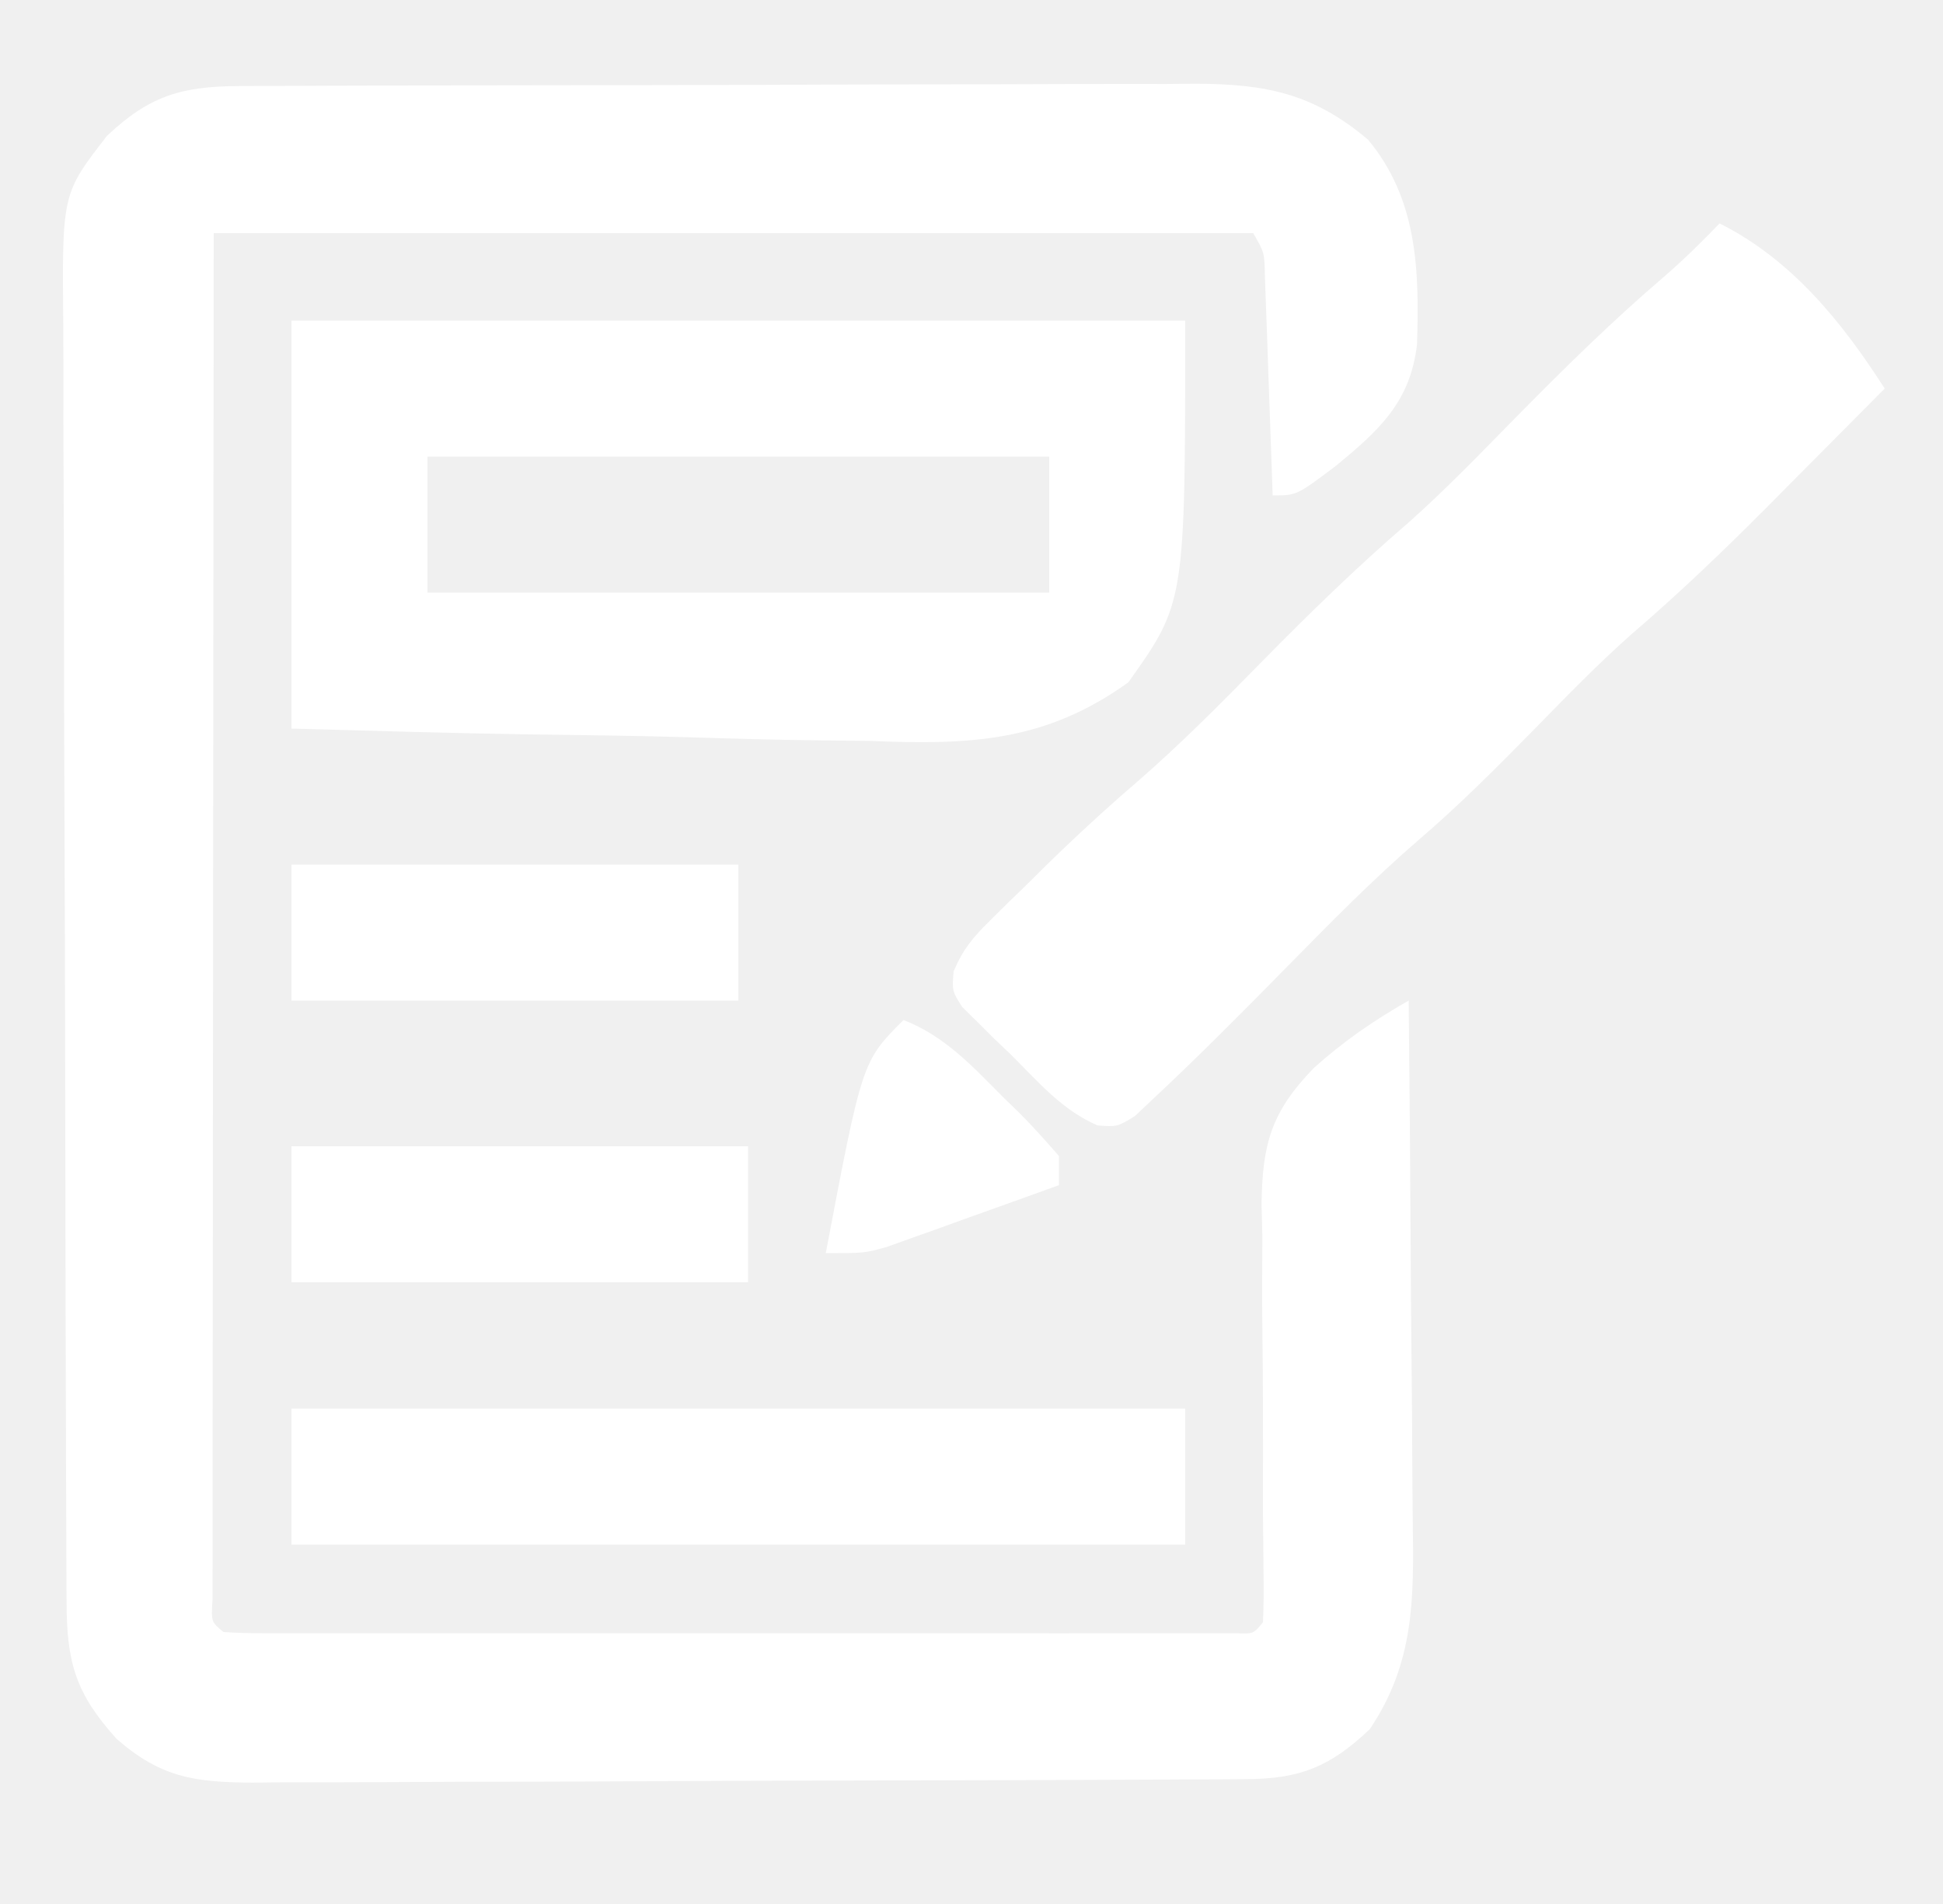
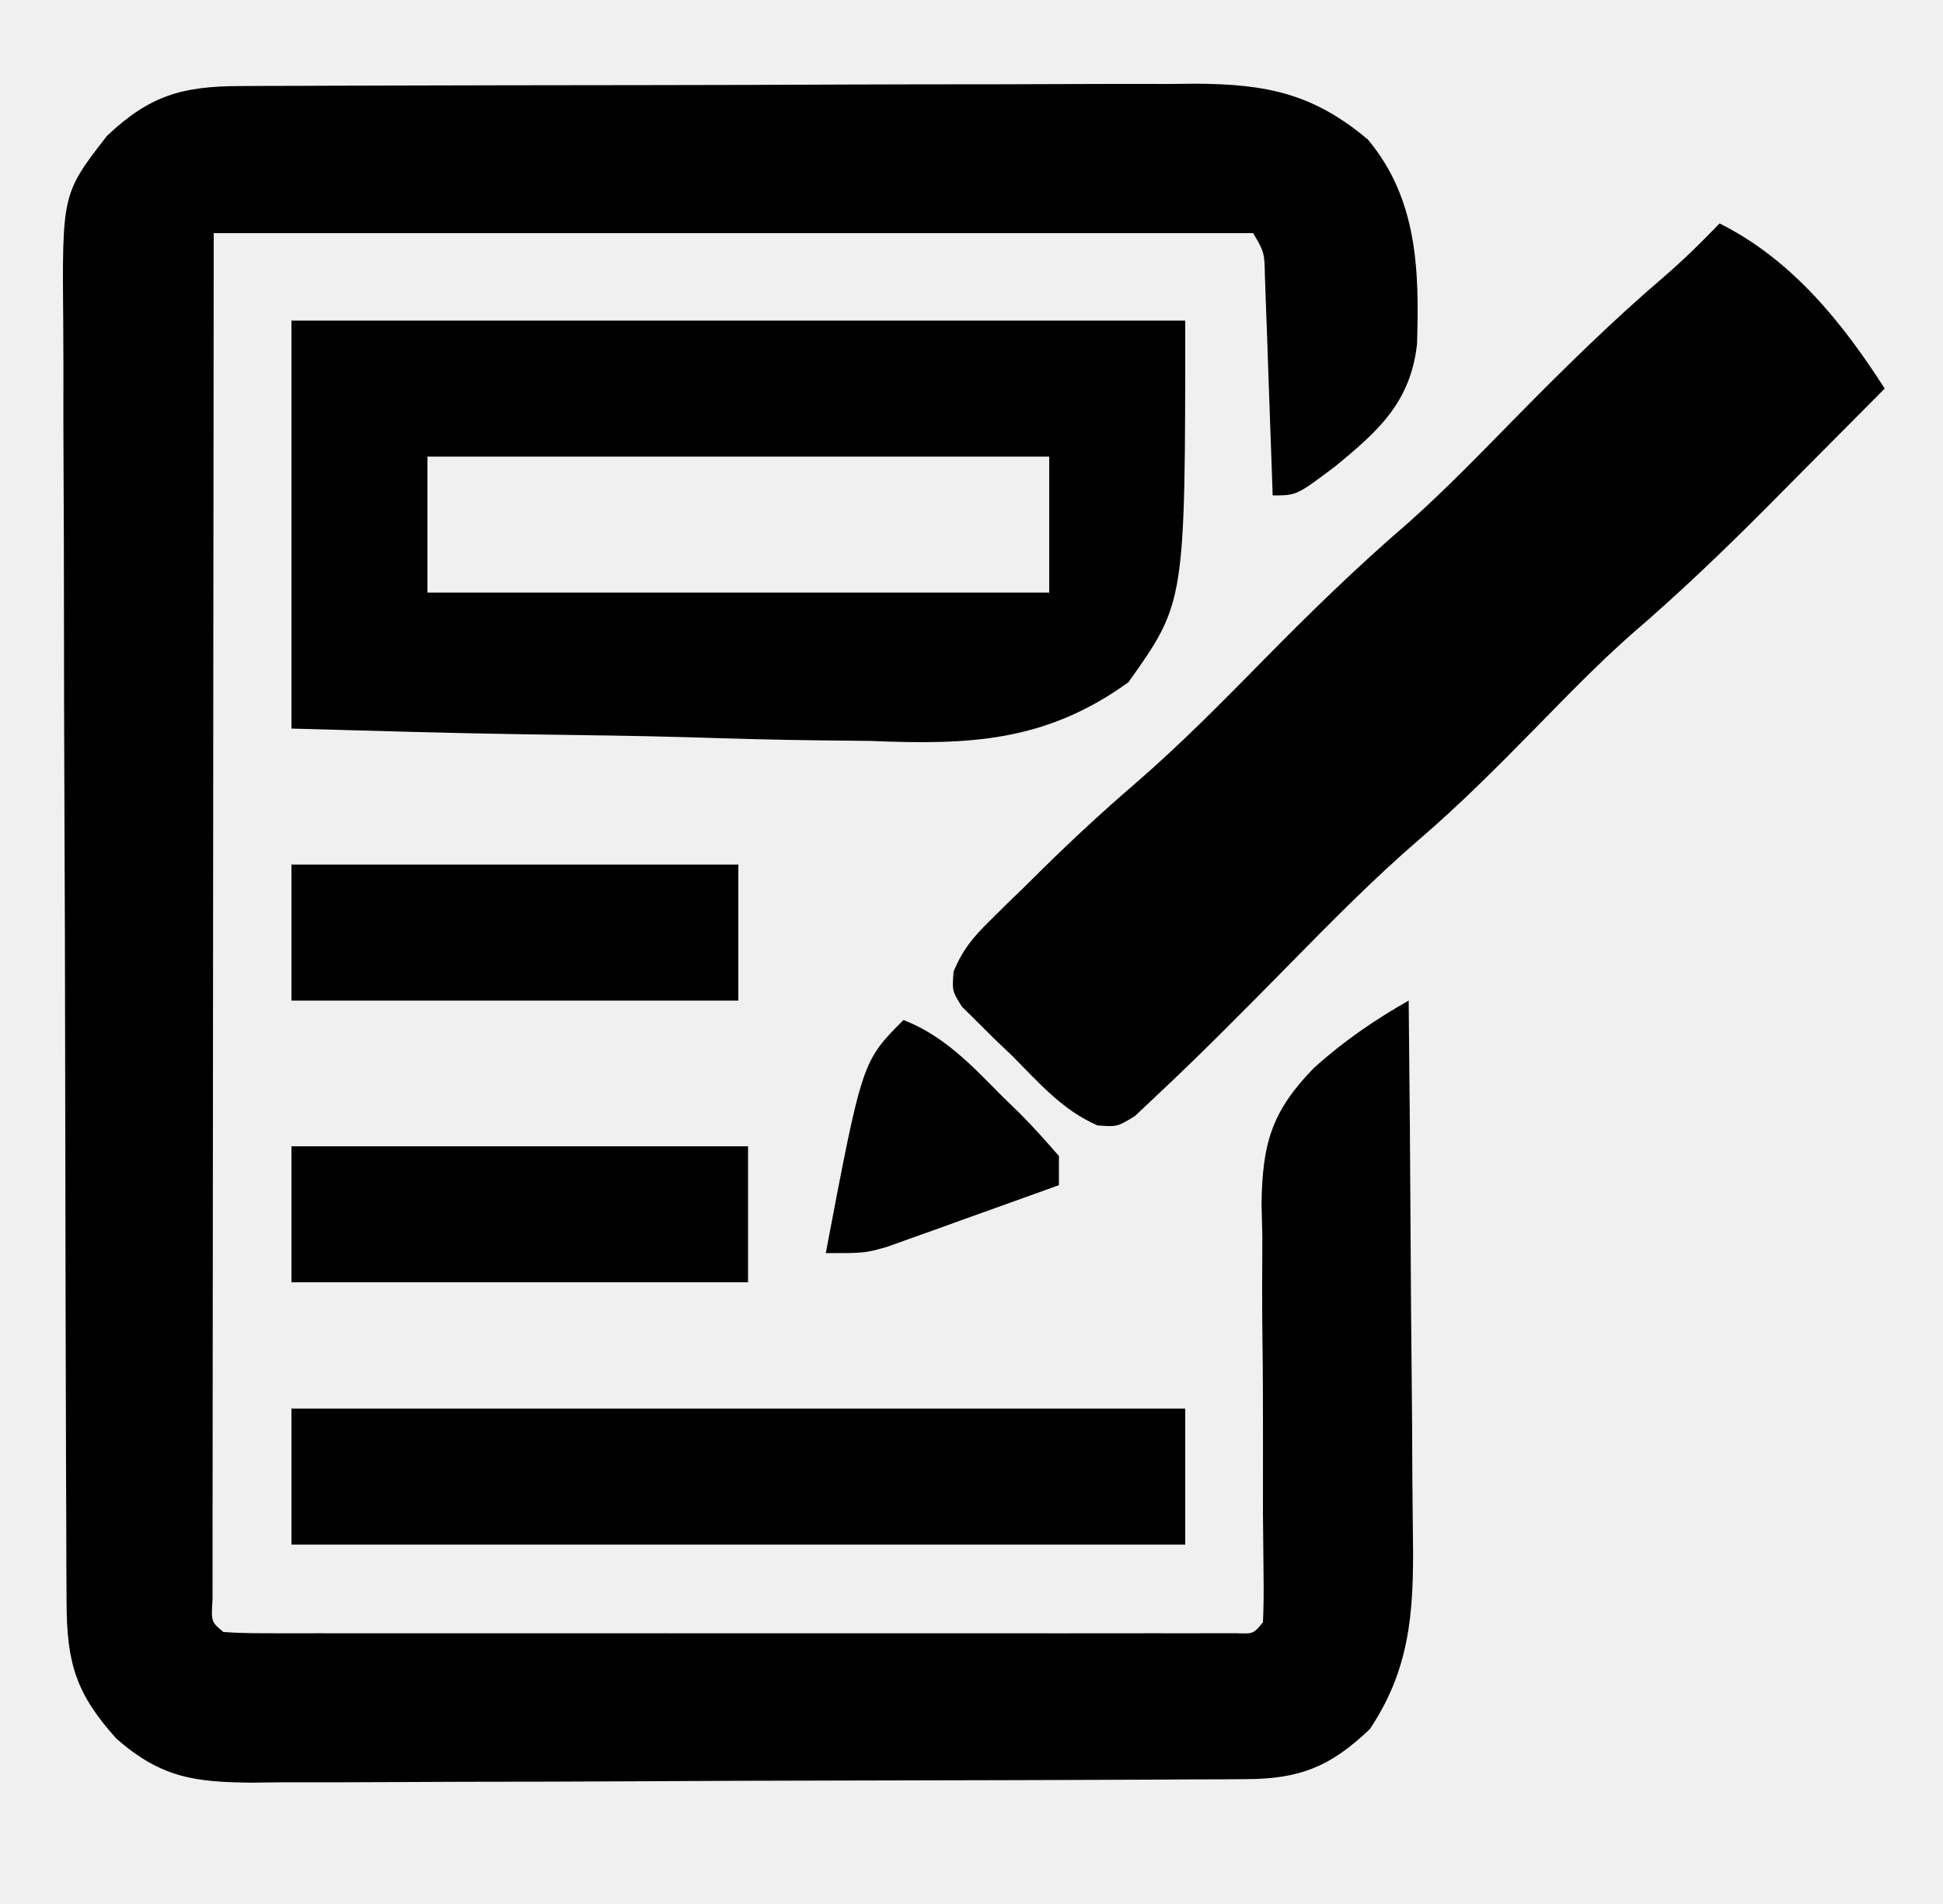
- <svg xmlns="http://www.w3.org/2000/svg" version="1.1" width="200" height="196">
-   <path d="M0 0 C0.929 -0.006 1.859 -0.011 2.816 -0.017 C3.829 -0.018 4.841 -0.02 5.885 -0.021 C6.957 -0.026 8.029 -0.031 9.133 -0.036 C12.681 -0.05 16.23 -0.057 19.778 -0.063 C22.244 -0.068 24.71 -0.074 27.176 -0.08 C32.349 -0.09 37.521 -0.096 42.694 -0.1 C49.318 -0.105 55.942 -0.129 62.567 -0.158 C67.662 -0.176 72.757 -0.182 77.852 -0.183 C80.294 -0.186 82.736 -0.194 85.177 -0.207 C88.596 -0.224 92.013 -0.222 95.431 -0.216 C96.438 -0.225 97.444 -0.234 98.481 -0.244 C105.673 -0.201 110.525 0.753 116.165 5.515 C121.25 11.618 121.459 18.916 121.211 26.578 C120.535 32.537 117.258 35.486 112.797 39.143 C108.819 42.14 108.819 42.14 106.352 42.14 C106.327 41.394 106.302 40.647 106.276 39.877 C106.16 36.506 106.038 33.136 105.915 29.765 C105.875 28.59 105.836 27.414 105.795 26.203 C105.754 25.081 105.712 23.96 105.669 22.805 C105.632 21.768 105.595 20.731 105.557 19.662 C105.51 17.146 105.51 17.146 104.352 15.14 C69.042 15.14 33.732 15.14 -2.648 15.14 C-2.677 40.532 -2.677 40.532 -2.697 65.924 C-2.703 76.272 -2.71 86.62 -2.723 96.969 C-2.733 104.504 -2.74 112.039 -2.742 119.575 C-2.743 123.567 -2.746 127.559 -2.754 131.552 C-2.76 135.305 -2.763 139.059 -2.761 142.812 C-2.761 144.193 -2.763 145.575 -2.767 146.957 C-2.772 148.835 -2.77 150.713 -2.768 152.591 C-2.77 154.172 -2.77 154.172 -2.771 155.784 C-2.914 158.098 -2.914 158.098 -1.648 159.14 C-0.271 159.238 1.11 159.267 2.49 159.267 C3.382 159.27 4.273 159.273 5.192 159.276 C6.178 159.274 7.164 159.272 8.18 159.27 C9.729 159.272 9.729 159.272 11.309 159.275 C14.74 159.28 18.171 159.277 21.602 159.273 C23.975 159.274 26.348 159.275 28.72 159.276 C33.7 159.278 38.681 159.275 43.661 159.271 C50.06 159.265 56.46 159.268 62.86 159.274 C67.761 159.278 72.663 159.277 77.565 159.274 C79.925 159.274 82.286 159.274 84.646 159.277 C87.939 159.279 91.231 159.275 94.524 159.27 C95.51 159.272 96.496 159.274 97.512 159.276 C98.404 159.273 99.296 159.27 100.214 159.267 C101.384 159.267 101.384 159.267 102.576 159.266 C104.377 159.334 104.377 159.334 105.352 158.14 C105.428 156.561 105.435 154.978 105.415 153.396 C105.405 152.384 105.396 151.372 105.387 150.33 C105.375 149.226 105.364 148.122 105.352 146.984 C105.351 144.659 105.352 142.333 105.356 140.008 C105.36 136.331 105.352 132.657 105.301 128.981 C105.255 125.439 105.268 121.901 105.29 118.359 C105.262 117.271 105.234 116.183 105.206 115.063 C105.302 108.856 106.215 105.58 110.606 101.064 C113.654 98.324 116.793 96.167 120.352 94.14 C120.445 102.738 120.516 111.335 120.559 119.933 C120.58 123.926 120.608 127.919 120.654 131.911 C120.698 135.769 120.721 139.627 120.732 143.485 C120.739 144.952 120.753 146.419 120.775 147.886 C120.888 155.858 120.919 162.325 116.352 169.14 C112.301 172.994 109.19 174.259 103.666 174.288 C102.221 174.298 102.221 174.298 100.747 174.309 C99.165 174.313 99.165 174.313 97.55 174.317 C96.438 174.324 95.325 174.331 94.179 174.337 C90.491 174.357 86.802 174.369 83.114 174.379 C81.855 174.383 80.597 174.387 79.3 174.391 C73.328 174.41 67.355 174.424 61.382 174.433 C54.494 174.442 47.606 174.469 40.718 174.509 C34.747 174.543 28.777 174.555 22.805 174.559 C20.268 174.564 17.73 174.575 15.192 174.594 C11.642 174.618 8.093 174.617 4.542 174.61 C3.493 174.623 2.444 174.636 1.363 174.649 C-4.645 174.606 -8.067 174.132 -12.648 170.14 C-16.849 165.485 -17.771 162.32 -17.795 156.132 C-17.806 154.248 -17.806 154.248 -17.817 152.326 C-17.82 150.931 -17.822 149.536 -17.825 148.141 C-17.831 146.675 -17.838 145.208 -17.845 143.741 C-17.866 138.921 -17.876 134.101 -17.886 129.281 C-17.89 127.621 -17.894 125.961 -17.899 124.301 C-17.918 116.502 -17.932 108.703 -17.94 100.903 C-17.95 91.904 -17.976 82.905 -18.017 73.906 C-18.047 66.948 -18.062 59.99 -18.065 53.032 C-18.067 48.877 -18.076 44.723 -18.101 40.568 C-18.125 36.658 -18.129 32.748 -18.119 28.838 C-18.118 27.405 -18.124 25.973 -18.138 24.541 C-18.26 11.085 -18.26 11.085 -13.648 5.14 C-9.264 0.976 -5.913 0.022 0 0 Z " fill="#FFFFFF" transform="translate(24.6479,8.859558)" />
-   <path d="M0 0 C30.36 0 60.72 0 92 0 C92 29 92 29 86.152 37.233 C77.608 43.389 69.796 43.698 59.57 43.27 C57.842 43.245 56.113 43.227 54.384 43.214 C49.88 43.165 45.382 43.037 40.881 42.893 C35.455 42.735 30.028 42.676 24.6 42.601 C16.396 42.476 8.205 42.226 0 42 C0 28.14 0 14.28 0 0 Z M14 14 C14 18.62 14 23.24 14 28 C35.12 28 56.24 28 78 28 C78 23.38 78 18.76 78 14 C56.88 14 35.76 14 14 14 Z " fill="#FFFFFF" transform="translate(30,33)" />
-   <path d="M0 0 C7.417 3.709 12.61 10.146 17 17 C13.838 20.192 10.669 23.378 7.5 26.562 C6.17 27.905 6.17 27.905 4.812 29.275 C0.309 33.795 -4.244 38.156 -9.088 42.308 C-12.553 45.374 -15.761 48.698 -19 52 C-22.862 55.938 -26.719 59.812 -30.906 63.406 C-35.687 67.524 -40.076 72.005 -44.5 76.5 C-49.047 81.12 -53.604 85.733 -58.344 90.156 C-58.954 90.732 -59.564 91.307 -60.193 91.9 C-62 93 -62 93 -64.024 92.853 C-67.638 91.293 -70.07 88.442 -72.812 85.688 C-73.423 85.105 -74.033 84.523 -74.662 83.924 C-75.234 83.355 -75.806 82.786 -76.395 82.199 C-76.919 81.682 -77.443 81.165 -77.984 80.632 C-79 79 -79 79 -78.843 77 C-77.893 74.746 -76.863 73.504 -75.121 71.793 C-74.529 71.206 -73.936 70.619 -73.326 70.014 C-72.703 69.411 -72.08 68.808 -71.438 68.188 C-70.841 67.596 -70.245 67.005 -69.631 66.396 C-66.54 63.359 -63.383 60.439 -60.098 57.613 C-55.501 53.634 -51.26 49.333 -47 45 C-42.154 40.071 -37.27 35.31 -32.027 30.805 C-28.18 27.38 -24.61 23.671 -21 20 C-16.042 14.958 -11.056 10.048 -5.678 5.453 C-3.686 3.728 -1.824 1.9 0 0 Z " fill="#FFFFFF" transform="translate(177,23)" />
-   <path d="M0 0 C30.36 0 60.72 0 92 0 C92 4.62 92 9.24 92 14 C61.64 14 31.28 14 0 14 C0 9.38 0 4.76 0 0 Z " fill="#FFFFFF" transform="translate(30,145)" />
-   <path d="M0 0 C15.51 0 31.02 0 47 0 C47 4.62 47 9.24 47 14 C31.49 14 15.98 14 0 14 C0 9.38 0 4.76 0 0 Z " fill="#FFFFFF" transform="translate(30,118)" />
-   <path d="M0 0 C15.18 0 30.36 0 46 0 C46 4.62 46 9.24 46 14 C30.82 14 15.64 14 0 14 C0 9.38 0 4.76 0 0 Z " fill="#FFFFFF" transform="translate(30,89)" />
-   <path d="M0 0 C4.267 1.667 7.082 4.751 10.25 7.938 C10.804 8.476 11.359 9.014 11.93 9.568 C13.349 10.986 14.681 12.489 16 14 C16 14.99 16 15.98 16 17 C12.754 18.177 9.502 19.34 6.25 20.5 C5.33 20.834 4.409 21.168 3.461 21.512 C2.571 21.828 1.682 22.143 0.766 22.469 C-0.46 22.909 -0.46 22.909 -1.71 23.357 C-4 24 -4 24 -8 24 C-4.255 4.255 -4.255 4.255 0 0 Z " fill="#FFFFFF" transform="translate(93,105)" />
+ <svg xmlns="http://www.w3.org/2000/svg" version="1.1" width="200px" height="196px" transform="rotate(0) scale(1, 1)">
+   <path d="M0 0 C0.929 -0.006 1.859 -0.011 2.816 -0.017 C3.829 -0.018 4.841 -0.02 5.885 -0.021 C6.957 -0.026 8.029 -0.031 9.133 -0.036 C12.681 -0.05 16.23 -0.057 19.778 -0.063 C22.244 -0.068 24.71 -0.074 27.176 -0.08 C32.349 -0.09 37.521 -0.096 42.694 -0.1 C49.318 -0.105 55.942 -0.129 62.567 -0.158 C67.662 -0.176 72.757 -0.182 77.852 -0.183 C80.294 -0.186 82.736 -0.194 85.177 -0.207 C88.596 -0.224 92.013 -0.222 95.431 -0.216 C96.438 -0.225 97.444 -0.234 98.481 -0.244 C105.673 -0.201 110.525 0.753 116.165 5.515 C121.25 11.618 121.459 18.916 121.211 26.578 C120.535 32.537 117.258 35.486 112.797 39.143 C108.819 42.14 108.819 42.14 106.352 42.14 C106.327 41.394 106.302 40.647 106.276 39.877 C106.16 36.506 106.038 33.136 105.915 29.765 C105.875 28.59 105.836 27.414 105.795 26.203 C105.754 25.081 105.712 23.96 105.669 22.805 C105.632 21.768 105.595 20.731 105.557 19.662 C105.51 17.146 105.51 17.146 104.352 15.14 C69.042 15.14 33.732 15.14 -2.648 15.14 C-2.677 40.532 -2.677 40.532 -2.697 65.924 C-2.703 76.272 -2.71 86.62 -2.723 96.969 C-2.733 104.504 -2.74 112.039 -2.742 119.575 C-2.743 123.567 -2.746 127.559 -2.754 131.552 C-2.76 135.305 -2.763 139.059 -2.761 142.812 C-2.761 144.193 -2.763 145.575 -2.767 146.957 C-2.772 148.835 -2.77 150.713 -2.768 152.591 C-2.77 154.172 -2.77 154.172 -2.771 155.784 C-2.914 158.098 -2.914 158.098 -1.648 159.14 C-0.271 159.238 1.11 159.267 2.49 159.267 C3.382 159.27 4.273 159.273 5.192 159.276 C6.178 159.274 7.164 159.272 8.18 159.27 C9.729 159.272 9.729 159.272 11.309 159.275 C14.74 159.28 18.171 159.277 21.602 159.273 C23.975 159.274 26.348 159.275 28.72 159.276 C33.7 159.278 38.681 159.275 43.661 159.271 C50.06 159.265 56.46 159.268 62.86 159.274 C67.761 159.278 72.663 159.277 77.565 159.274 C79.925 159.274 82.286 159.274 84.646 159.277 C87.939 159.279 91.231 159.275 94.524 159.27 C95.51 159.272 96.496 159.274 97.512 159.276 C98.404 159.273 99.296 159.27 100.214 159.267 C101.384 159.267 101.384 159.267 102.576 159.266 C104.377 159.334 104.377 159.334 105.352 158.14 C105.428 156.561 105.435 154.978 105.415 153.396 C105.405 152.384 105.396 151.372 105.387 150.33 C105.375 149.226 105.364 148.122 105.352 146.984 C105.351 144.659 105.352 142.333 105.356 140.008 C105.36 136.331 105.352 132.657 105.301 128.981 C105.255 125.439 105.268 121.901 105.29 118.359 C105.262 117.271 105.234 116.183 105.206 115.063 C105.302 108.856 106.215 105.58 110.606 101.064 C113.654 98.324 116.793 96.167 120.352 94.14 C120.445 102.738 120.516 111.335 120.559 119.933 C120.58 123.926 120.608 127.919 120.654 131.911 C120.698 135.769 120.721 139.627 120.732 143.485 C120.739 144.952 120.753 146.419 120.775 147.886 C120.888 155.858 120.919 162.325 116.352 169.14 C112.301 172.994 109.19 174.259 103.666 174.288 C102.221 174.298 102.221 174.298 100.747 174.309 C99.165 174.313 99.165 174.313 97.55 174.317 C96.438 174.324 95.325 174.331 94.179 174.337 C90.491 174.357 86.802 174.369 83.114 174.379 C81.855 174.383 80.597 174.387 79.3 174.391 C73.328 174.41 67.355 174.424 61.382 174.433 C54.494 174.442 47.606 174.469 40.718 174.509 C34.747 174.543 28.777 174.555 22.805 174.559 C20.268 174.564 17.73 174.575 15.192 174.594 C11.642 174.618 8.093 174.617 4.542 174.61 C3.493 174.623 2.444 174.636 1.363 174.649 C-4.645 174.606 -8.067 174.132 -12.648 170.14 C-16.849 165.485 -17.771 162.32 -17.795 156.132 C-17.806 154.248 -17.806 154.248 -17.817 152.326 C-17.82 150.931 -17.822 149.536 -17.825 148.141 C-17.831 146.675 -17.838 145.208 -17.845 143.741 C-17.866 138.921 -17.876 134.101 -17.886 129.281 C-17.89 127.621 -17.894 125.961 -17.899 124.301 C-17.918 116.502 -17.932 108.703 -17.94 100.903 C-17.95 91.904 -17.976 82.905 -18.017 73.906 C-18.047 66.948 -18.062 59.99 -18.065 53.032 C-18.067 48.877 -18.076 44.723 -18.101 40.568 C-18.125 36.658 -18.129 32.748 -18.119 28.838 C-18.118 27.405 -18.124 25.973 -18.138 24.541 C-18.26 11.085 -18.26 11.085 -13.648 5.14 C-9.264 0.976 -5.913 0.022 0 0 Z " fill="#000000" transform="translate(24.6479,8.859558)" />
+   <path d="M0 0 C30.36 0 60.72 0 92 0 C92 29 92 29 86.152 37.233 C77.608 43.389 69.796 43.698 59.57 43.27 C57.842 43.245 56.113 43.227 54.384 43.214 C49.88 43.165 45.382 43.037 40.881 42.893 C35.455 42.735 30.028 42.676 24.6 42.601 C16.396 42.476 8.205 42.226 0 42 C0 28.14 0 14.28 0 0 Z M14 14 C14 18.62 14 23.24 14 28 C35.12 28 56.24 28 78 28 C78 23.38 78 18.76 78 14 C56.88 14 35.76 14 14 14 Z " fill="#000000" transform="translate(30,33)" />
+   <path d="M0 0 C7.417 3.709 12.61 10.146 17 17 C13.838 20.192 10.669 23.378 7.5 26.562 C6.17 27.905 6.17 27.905 4.812 29.275 C0.309 33.795 -4.244 38.156 -9.088 42.308 C-12.553 45.374 -15.761 48.698 -19 52 C-22.862 55.938 -26.719 59.812 -30.906 63.406 C-35.687 67.524 -40.076 72.005 -44.5 76.5 C-49.047 81.12 -53.604 85.733 -58.344 90.156 C-58.954 90.732 -59.564 91.307 -60.193 91.9 C-62 93 -62 93 -64.024 92.853 C-67.638 91.293 -70.07 88.442 -72.812 85.688 C-73.423 85.105 -74.033 84.523 -74.662 83.924 C-75.234 83.355 -75.806 82.786 -76.395 82.199 C-76.919 81.682 -77.443 81.165 -77.984 80.632 C-79 79 -79 79 -78.843 77 C-77.893 74.746 -76.863 73.504 -75.121 71.793 C-74.529 71.206 -73.936 70.619 -73.326 70.014 C-72.703 69.411 -72.08 68.808 -71.438 68.188 C-70.841 67.596 -70.245 67.005 -69.631 66.396 C-66.54 63.359 -63.383 60.439 -60.098 57.613 C-55.501 53.634 -51.26 49.333 -47 45 C-42.154 40.071 -37.27 35.31 -32.027 30.805 C-28.18 27.38 -24.61 23.671 -21 20 C-16.042 14.958 -11.056 10.048 -5.678 5.453 C-3.686 3.728 -1.824 1.9 0 0 Z " fill="#000000" transform="translate(177,23)" />
+   <path d="M0 0 C30.36 0 60.72 0 92 0 C92 4.62 92 9.24 92 14 C61.64 14 31.28 14 0 14 C0 9.38 0 4.76 0 0 Z " fill="#000000" transform="translate(30,145)" />
+   <path d="M0 0 C15.51 0 31.02 0 47 0 C47 4.62 47 9.24 47 14 C31.49 14 15.98 14 0 14 C0 9.38 0 4.76 0 0 Z " fill="#000000" transform="translate(30,118)" />
+   <path d="M0 0 C15.18 0 30.36 0 46 0 C46 4.62 46 9.24 46 14 C30.82 14 15.64 14 0 14 C0 9.38 0 4.76 0 0 Z " fill="#000000" transform="translate(30,89)" />
+   <path d="M0 0 C4.267 1.667 7.082 4.751 10.25 7.938 C10.804 8.476 11.359 9.014 11.93 9.568 C13.349 10.986 14.681 12.489 16 14 C16 14.99 16 15.98 16 17 C12.754 18.177 9.502 19.34 6.25 20.5 C5.33 20.834 4.409 21.168 3.461 21.512 C2.571 21.828 1.682 22.143 0.766 22.469 C-0.46 22.909 -0.46 22.909 -1.71 23.357 C-4 24 -4 24 -8 24 C-4.255 4.255 -4.255 4.255 0 0 Z " fill="#000000" transform="translate(93,105)" />
</svg>
